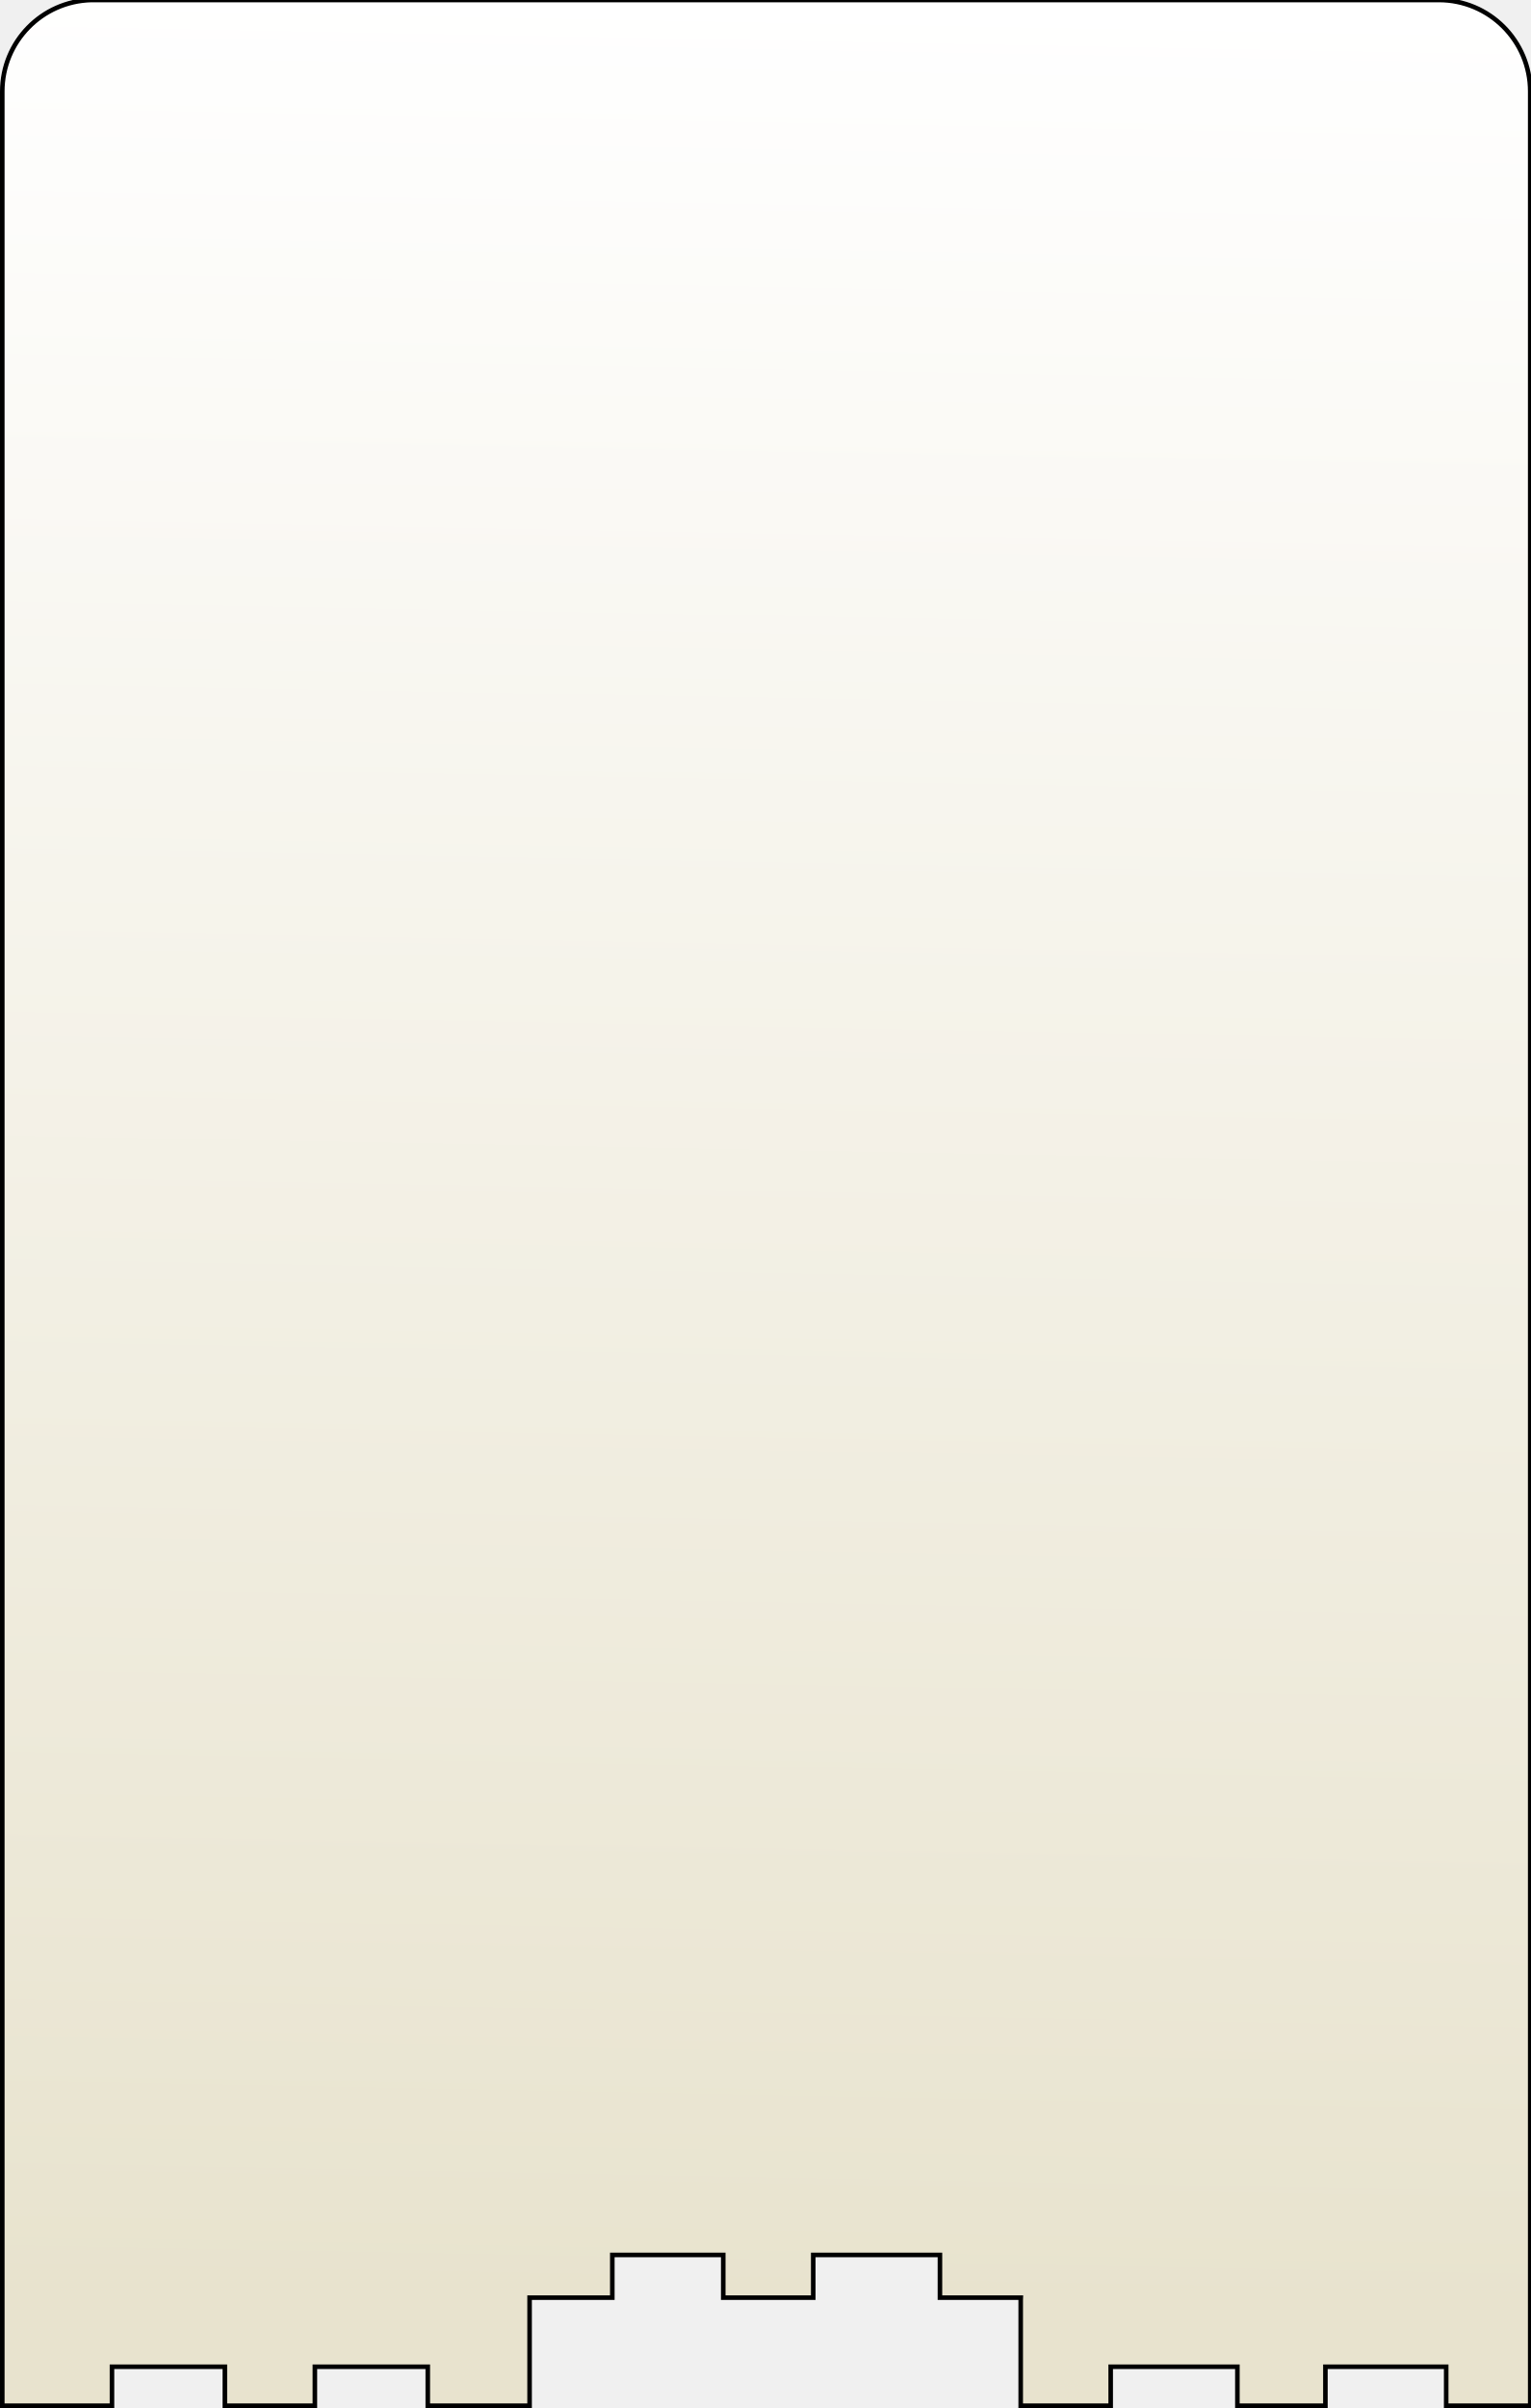
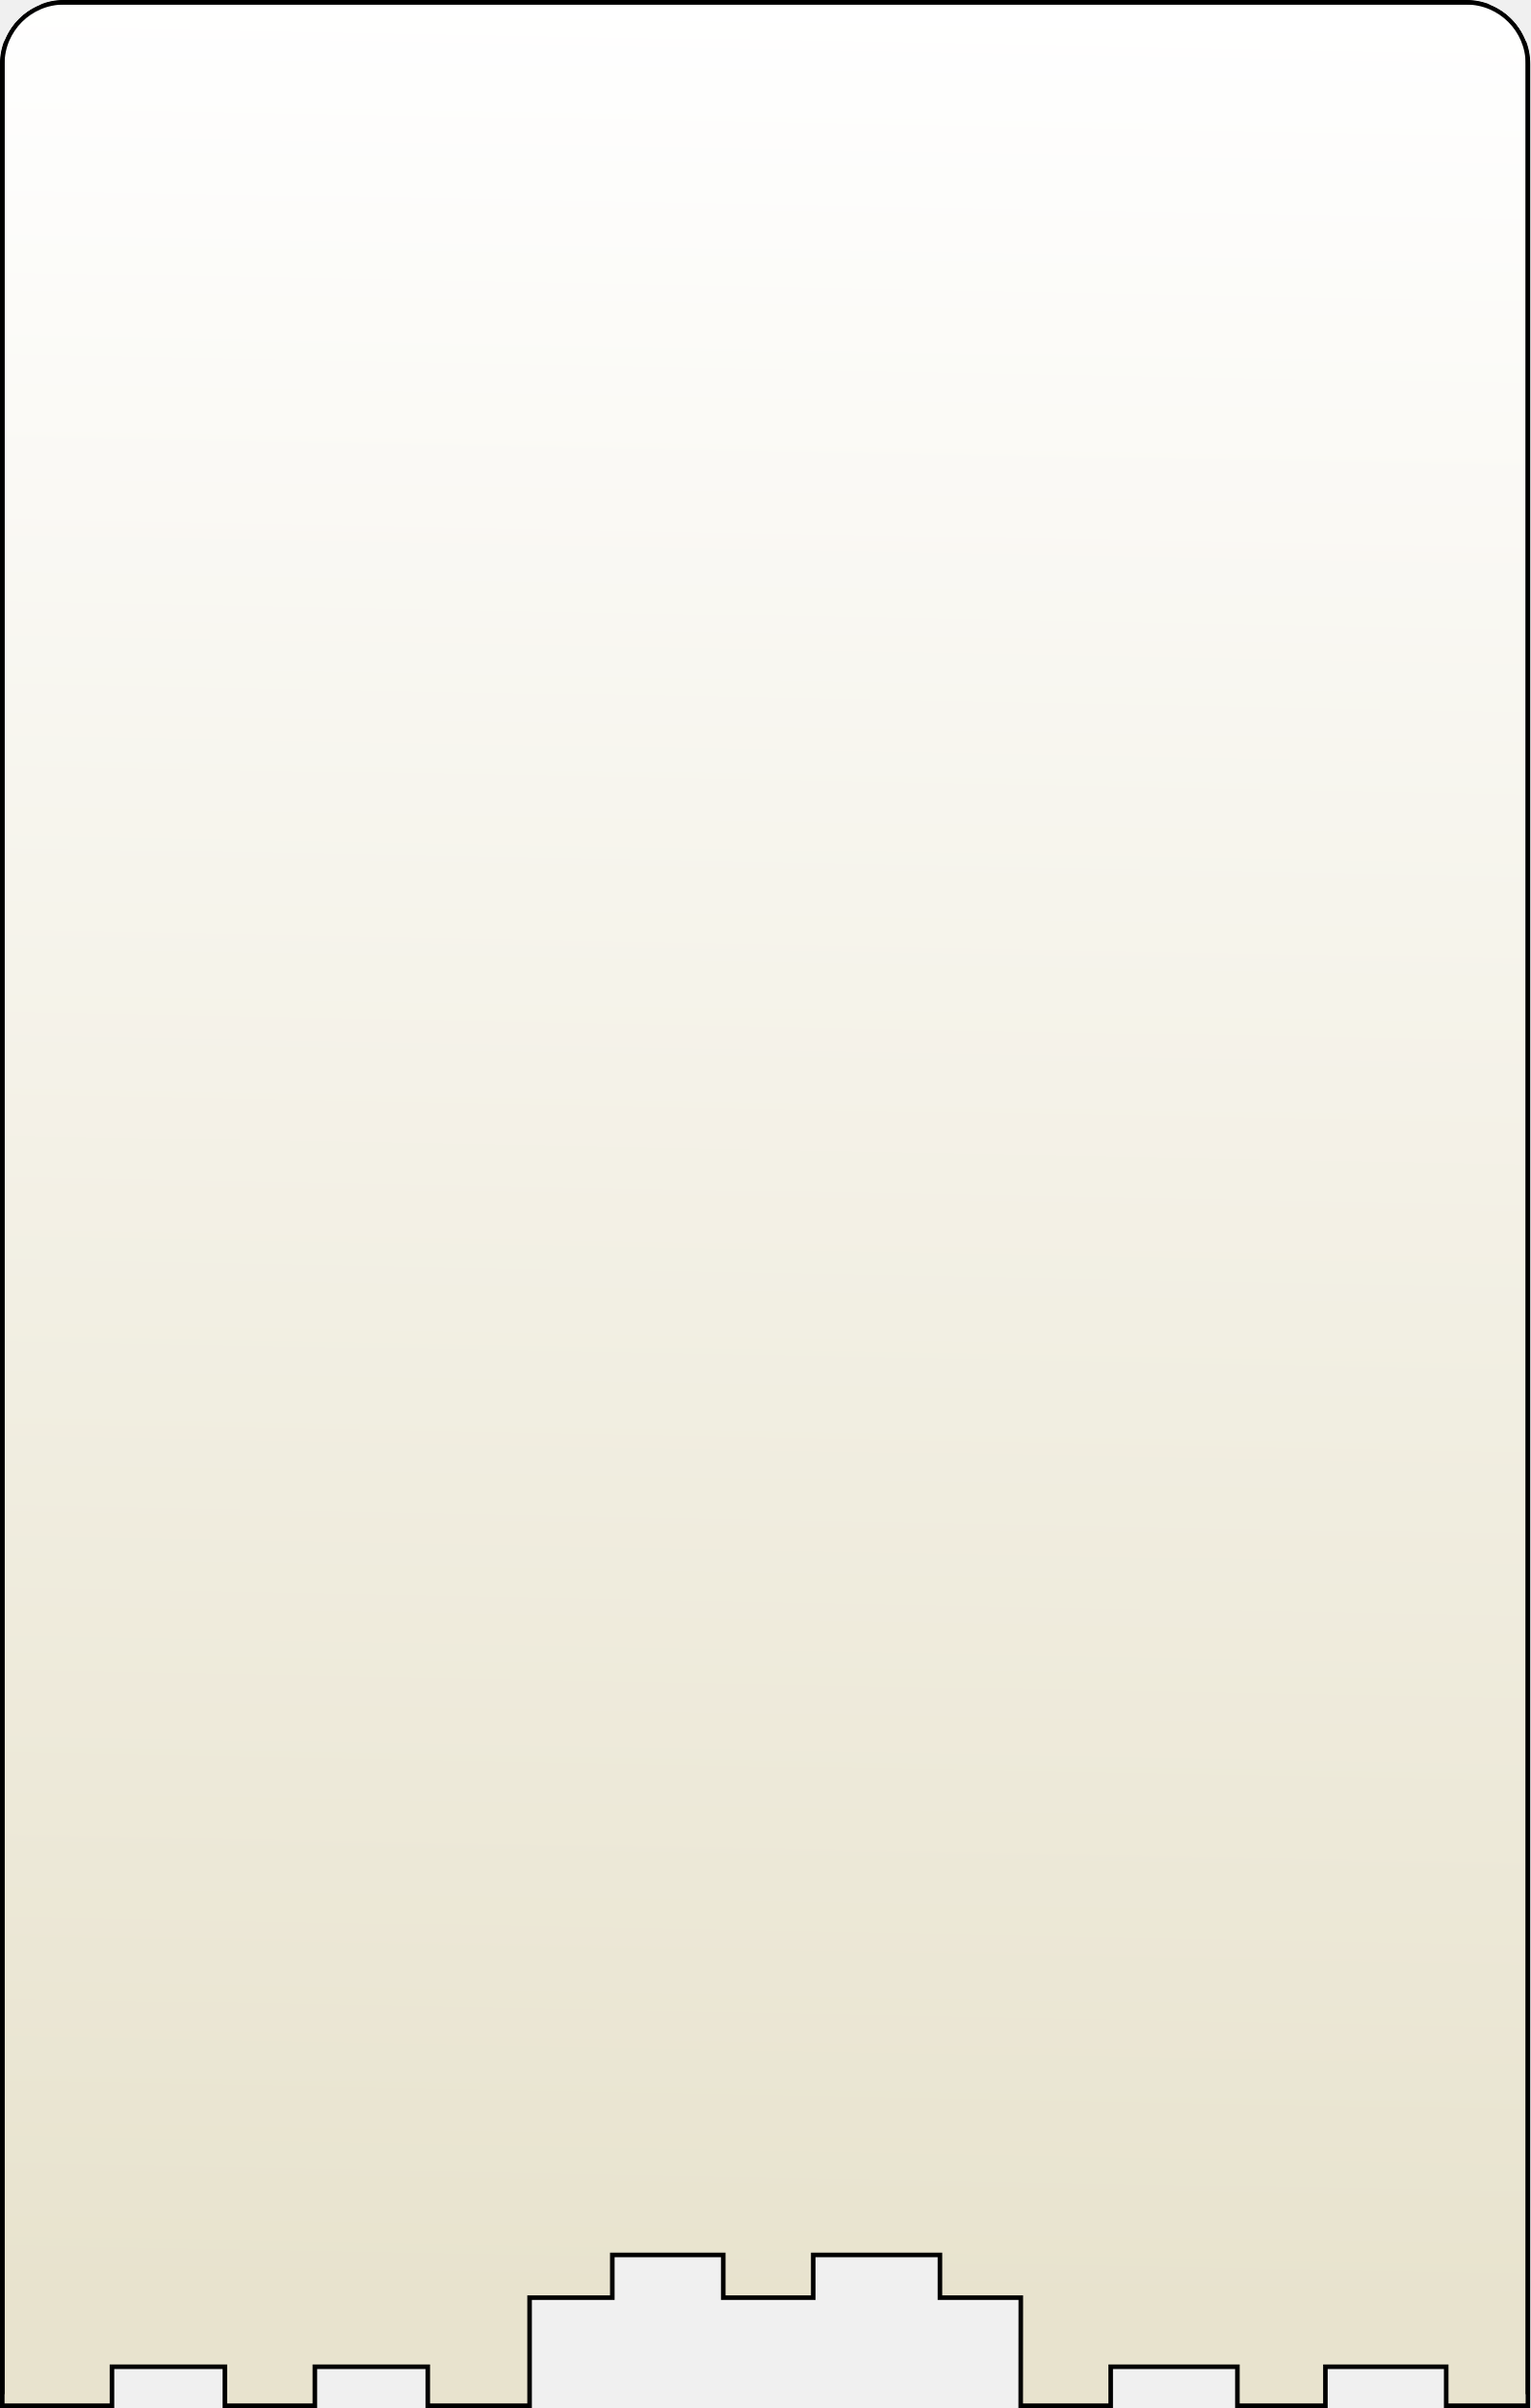
- <svg xmlns="http://www.w3.org/2000/svg" class="banner-bg" width="100%" height="527" preserveAspectRatio="none" viewBox="0 0 335 527" fill="none">
-   <path d="     M20,0     H315     A20,20 0 0 1 335,20     V526.5     H316.606V517.976H290.162V526.5H270.894V517.976H243.156V526.5H223.456V503.354     L223.476 502.853H205.775V493.504H178.037V502.853H158.338V493.504H134.05V502.853H115.938V526.5H93.65V517.976H68.932V526.5H49.23V517.976H24.513V526.5     H0.5V20     A20,20 0 0 1 20,0     Z" fill="url(#paint0_linear_157_398)" stroke="black" />
+ <svg xmlns="http://www.w3.org/2000/svg" width="335" height="527" preserveAspectRatio="none" viewBox="0 0 335 527" fill="none">
+   <g clip-path="url(#clip0_422_8)">
+     <path d="M0.5 0.5V526.5H24.513V517.976H49.23V526.5H68.932V517.976H93.65V526.5H115.938V502.853H134.05V493.504H158.338V502.853H178.037V493.504H205.775V502.853H223.476L223.475 503.354L223.456 526.5H243.156V517.976H270.894V526.5H290.162V517.976H316.606V526.5H334.5V0.5H0.5Z" fill="url(#paint0_linear_422_8)" stroke="black" />
+     <mask id="path-3-inside-1_422_8" fill="white">
+       <path d="M0 14C0 6.268 6.268 0 14 0H321C328.732 0 335 6.268 335 14V524H0V14Z" />
+     </mask>
+     <path d="M-1 14C-1 5.716 5.716 -1 14 -1H321C329.284 -1 336 5.716 336 14H334C334 6.82 328.18 1 321 1H14C6.82 1 1 6.82 1 14H-1ZM335 524H0H335ZM-1 524V14C-1 5.716 5.716 -1 14 -1V1C6.82 1 1 6.82 1 14V524H-1ZM321 -1C329.284 -1 336 5.716 336 14V524H334V14C334 6.82 328.18 1 321 1V-1Z" fill="black" mask="url(#path-3-inside-1_422_8)" />
+   </g>
  <defs>
-     <linearGradient id="paint0_linear_157_398" x1="177.5" y1="0" x2="168" y2="503.5" gradientUnits="userSpaceOnUse">
+     <linearGradient id="paint0_linear_422_8" x1="177.5" y1="-8.68124e-07" x2="168" y2="503.5" gradientUnits="userSpaceOnUse">
      <stop stop-color="white" />
      <stop offset="1" stop-color="#E8E3CE" />
    </linearGradient>
+     <clipPath id="clip0_422_8">
+       <path d="M0 14C0 6.268 6.268 0 14 0H321C328.732 0 335 6.268 335 14V527H0V14Z" fill="white" />
+     </clipPath>
  </defs>
</svg>
